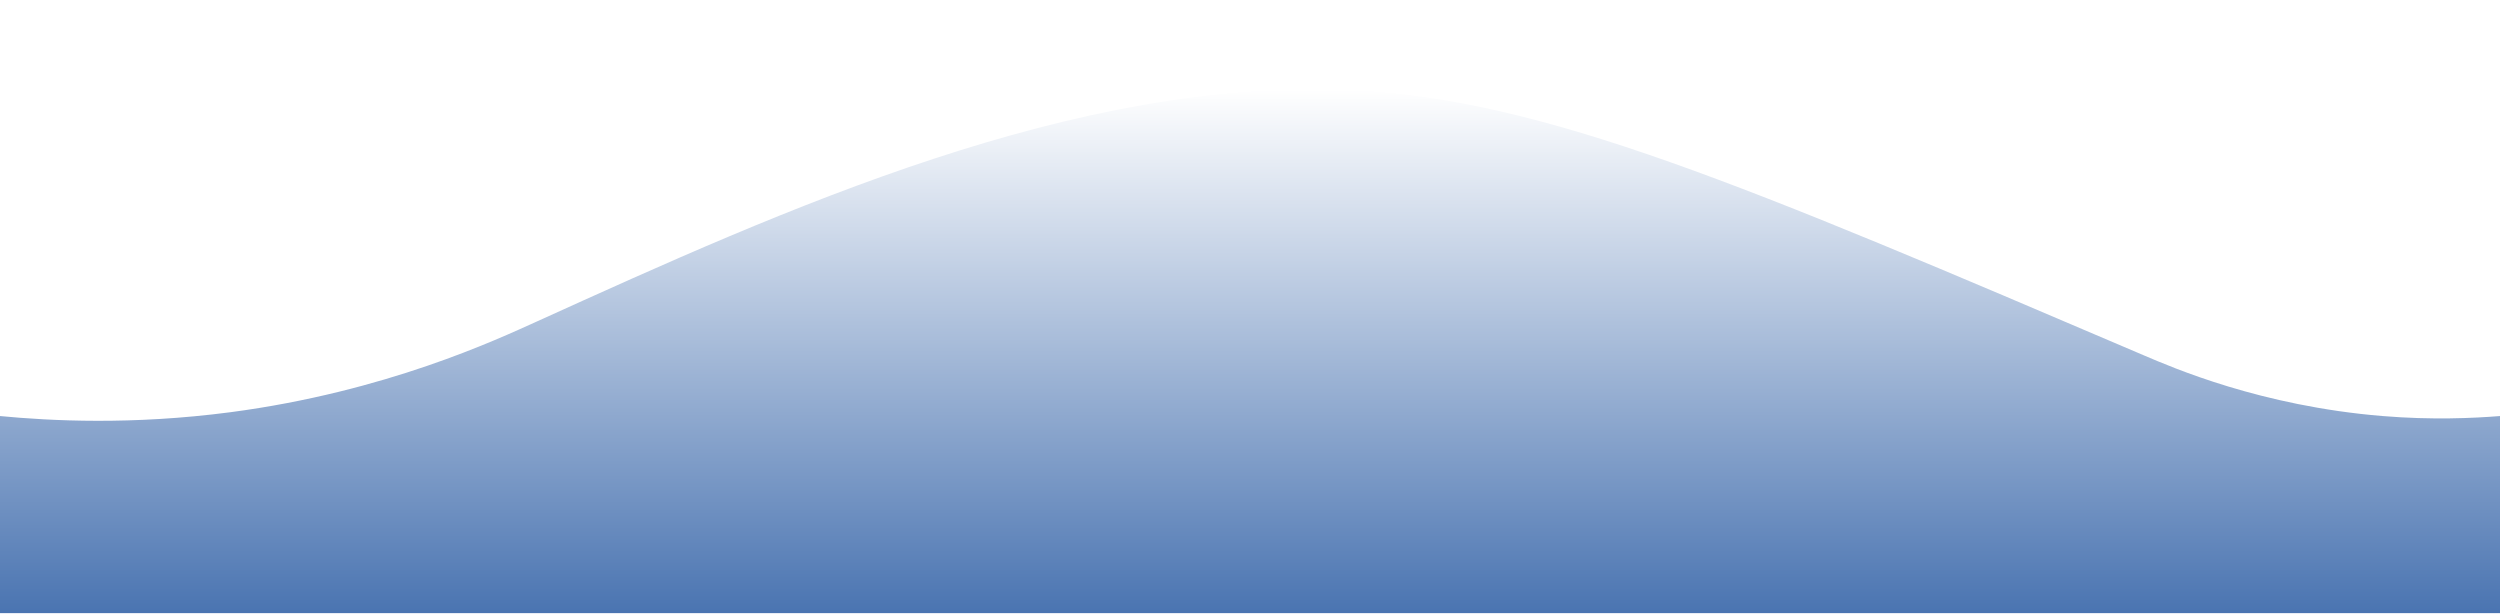
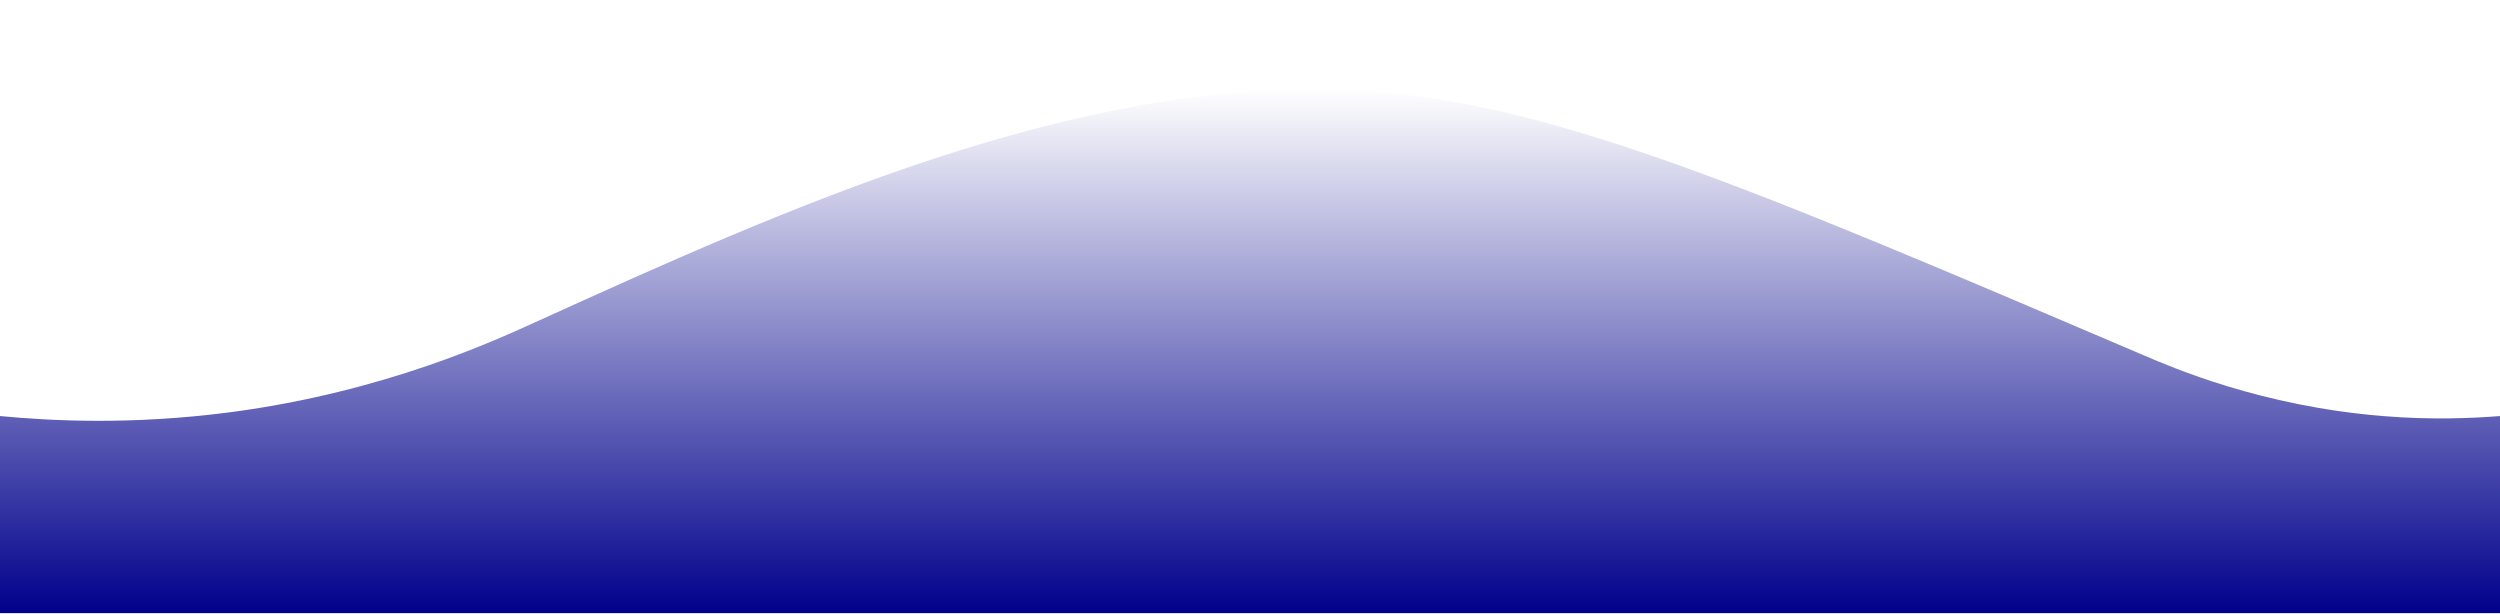
<svg xmlns="http://www.w3.org/2000/svg" version="1.1" id="Layer_1" x="0px" y="0px" viewBox="0 0 1900 466" style="enable-background:new 0 0 1900 466;" xml:space="preserve">
  <style type="text/css">
	.st0{fill:url(#SVGID_1_);}
</style>
  <linearGradient id="SVGID_1_" gradientUnits="userSpaceOnUse" x1="950" y1="67.881" x2="950" y2="466">
    <stop offset="0" style="stop-color:#FFFFFF" />
-     <stop offset="1" style="stop-color:#4a74b1" />
+     <stop offset="1" style="stop-color:#00008B" />
  </linearGradient>
  <path class="st0" d="M1900,466H0V316.2c38.5,3.7,100.4,6.9,175-2.9c118.3-15.6,202.5-55.2,233.3-69.1  c187.8-85.2,409.2-185.6,619.2-175.7c146.1,6.9,298,71.8,601.9,201.6c21.6,9.2,88.8,38.5,181.4,46.1c37.8,3.1,69,1.6,89.2,0  C1900,366.2,1900,416.1,1900,466z" />
</svg>
